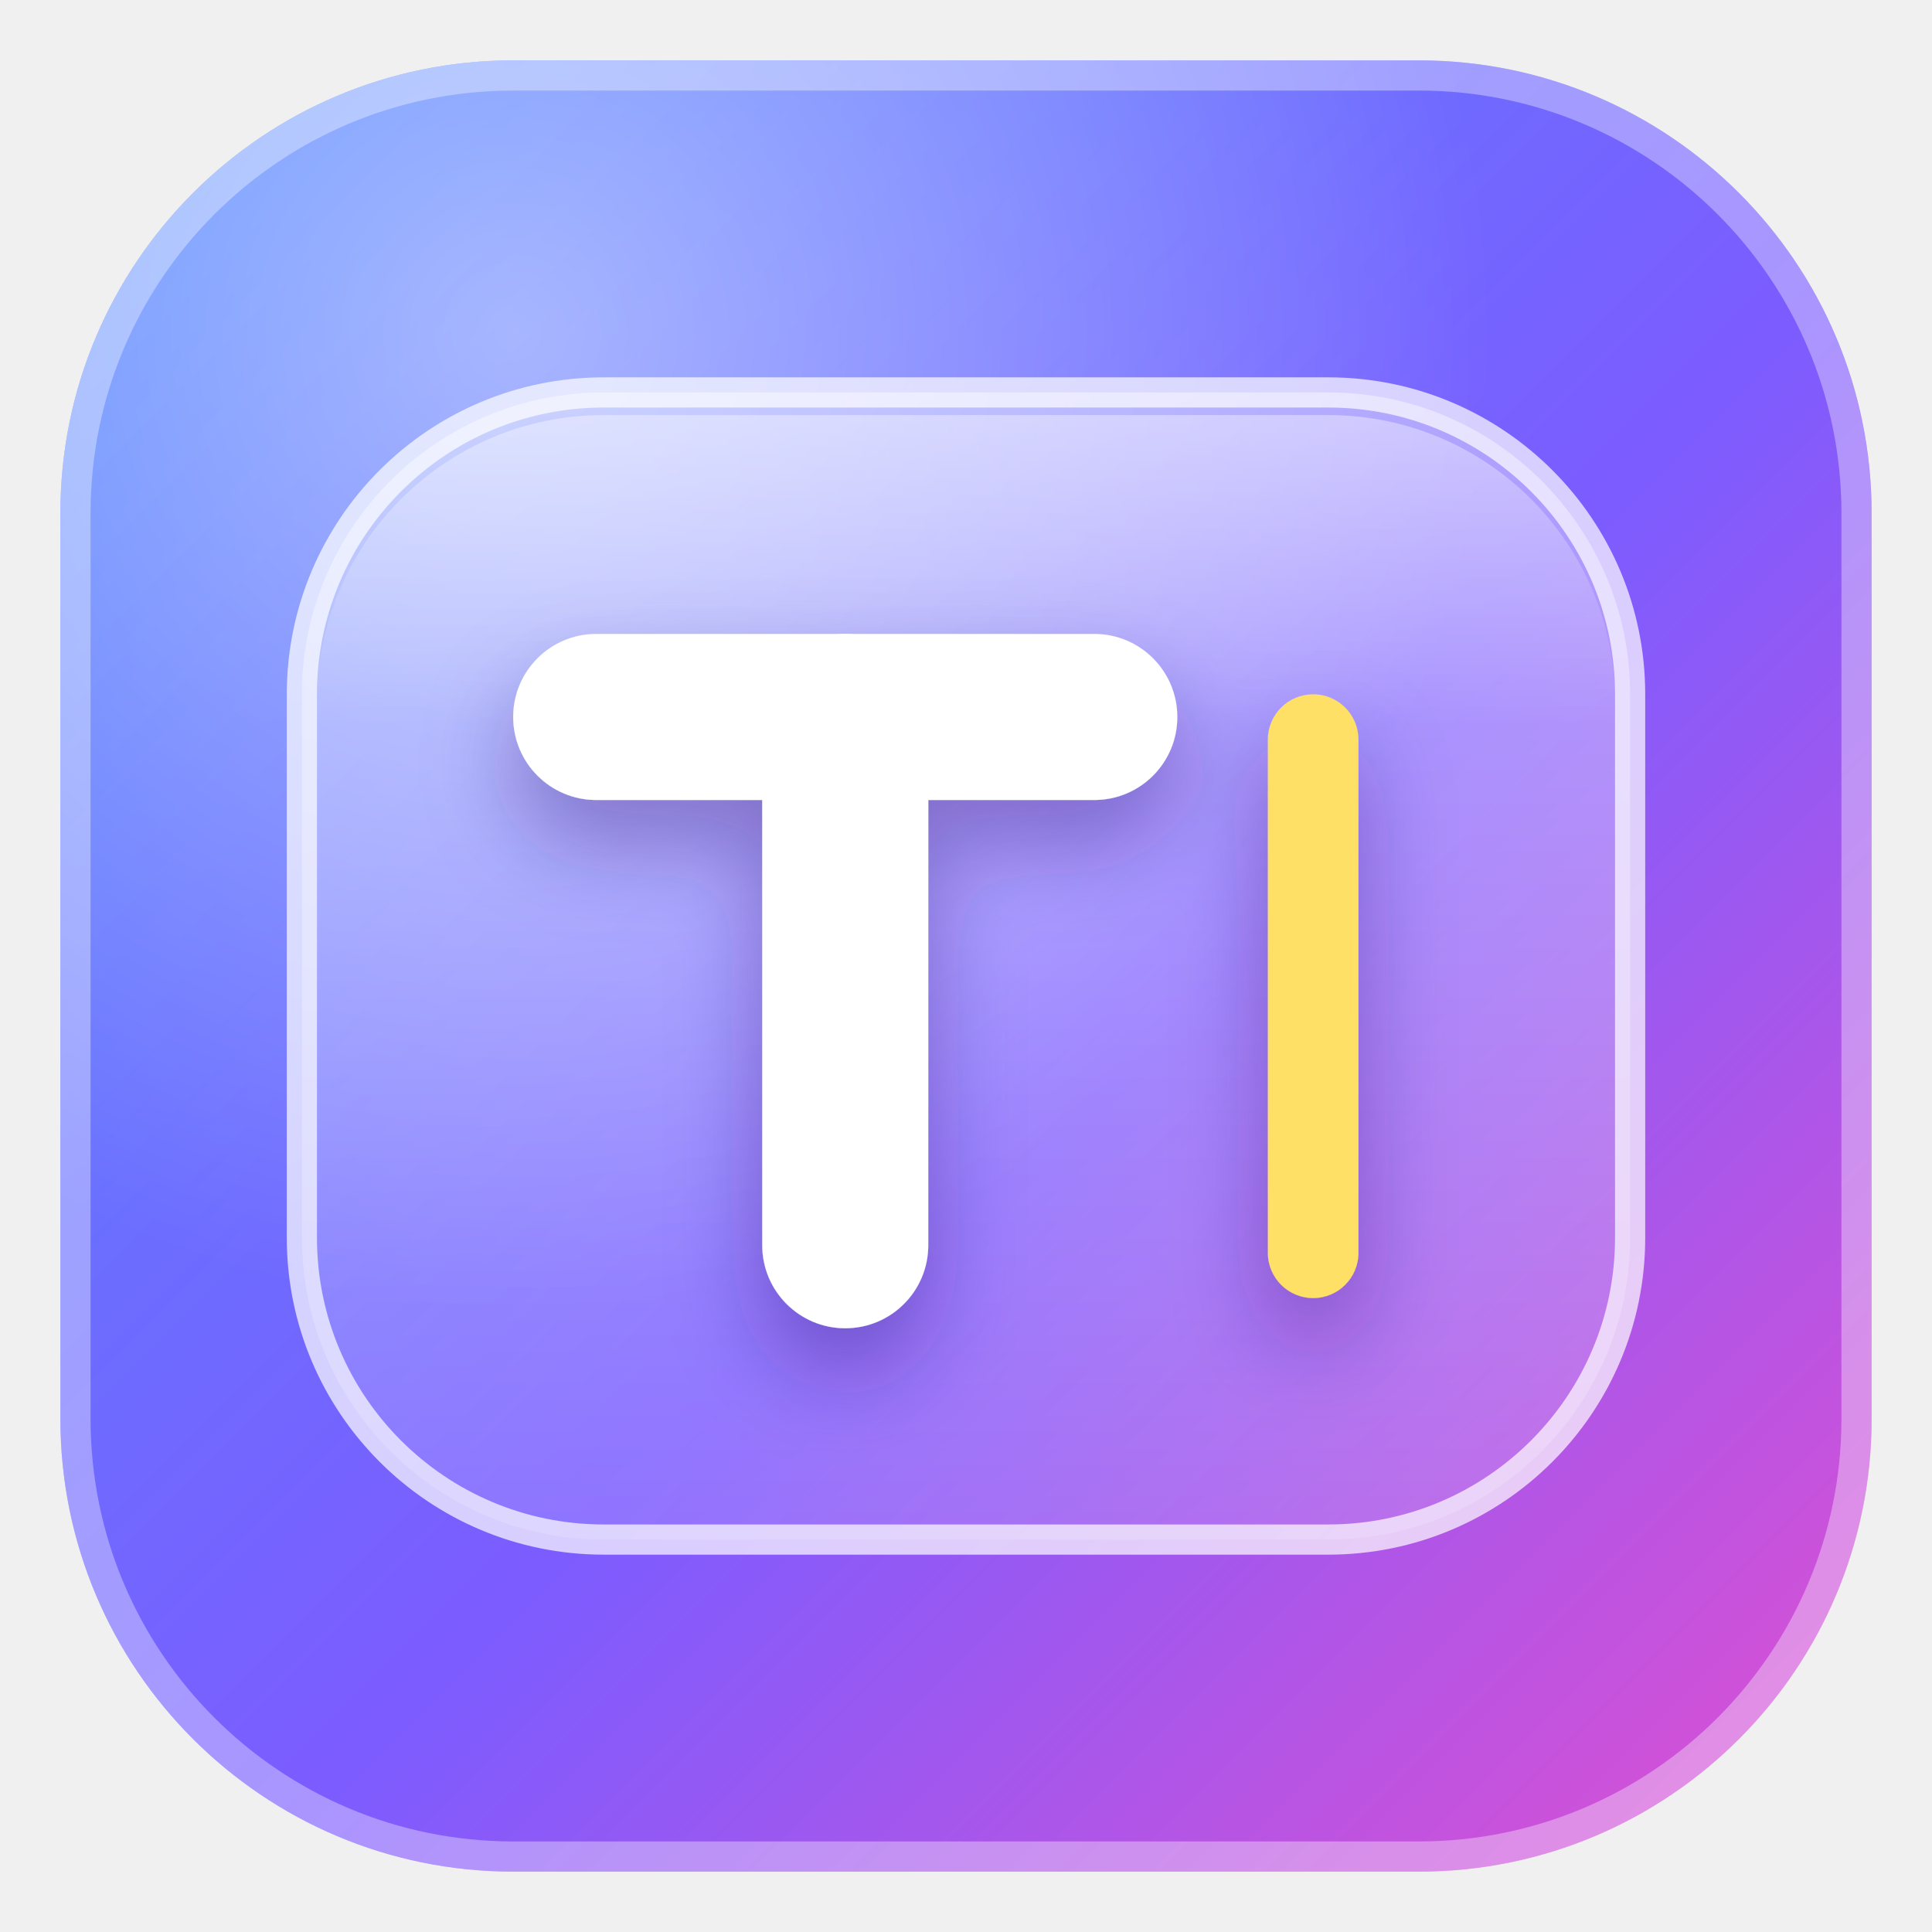
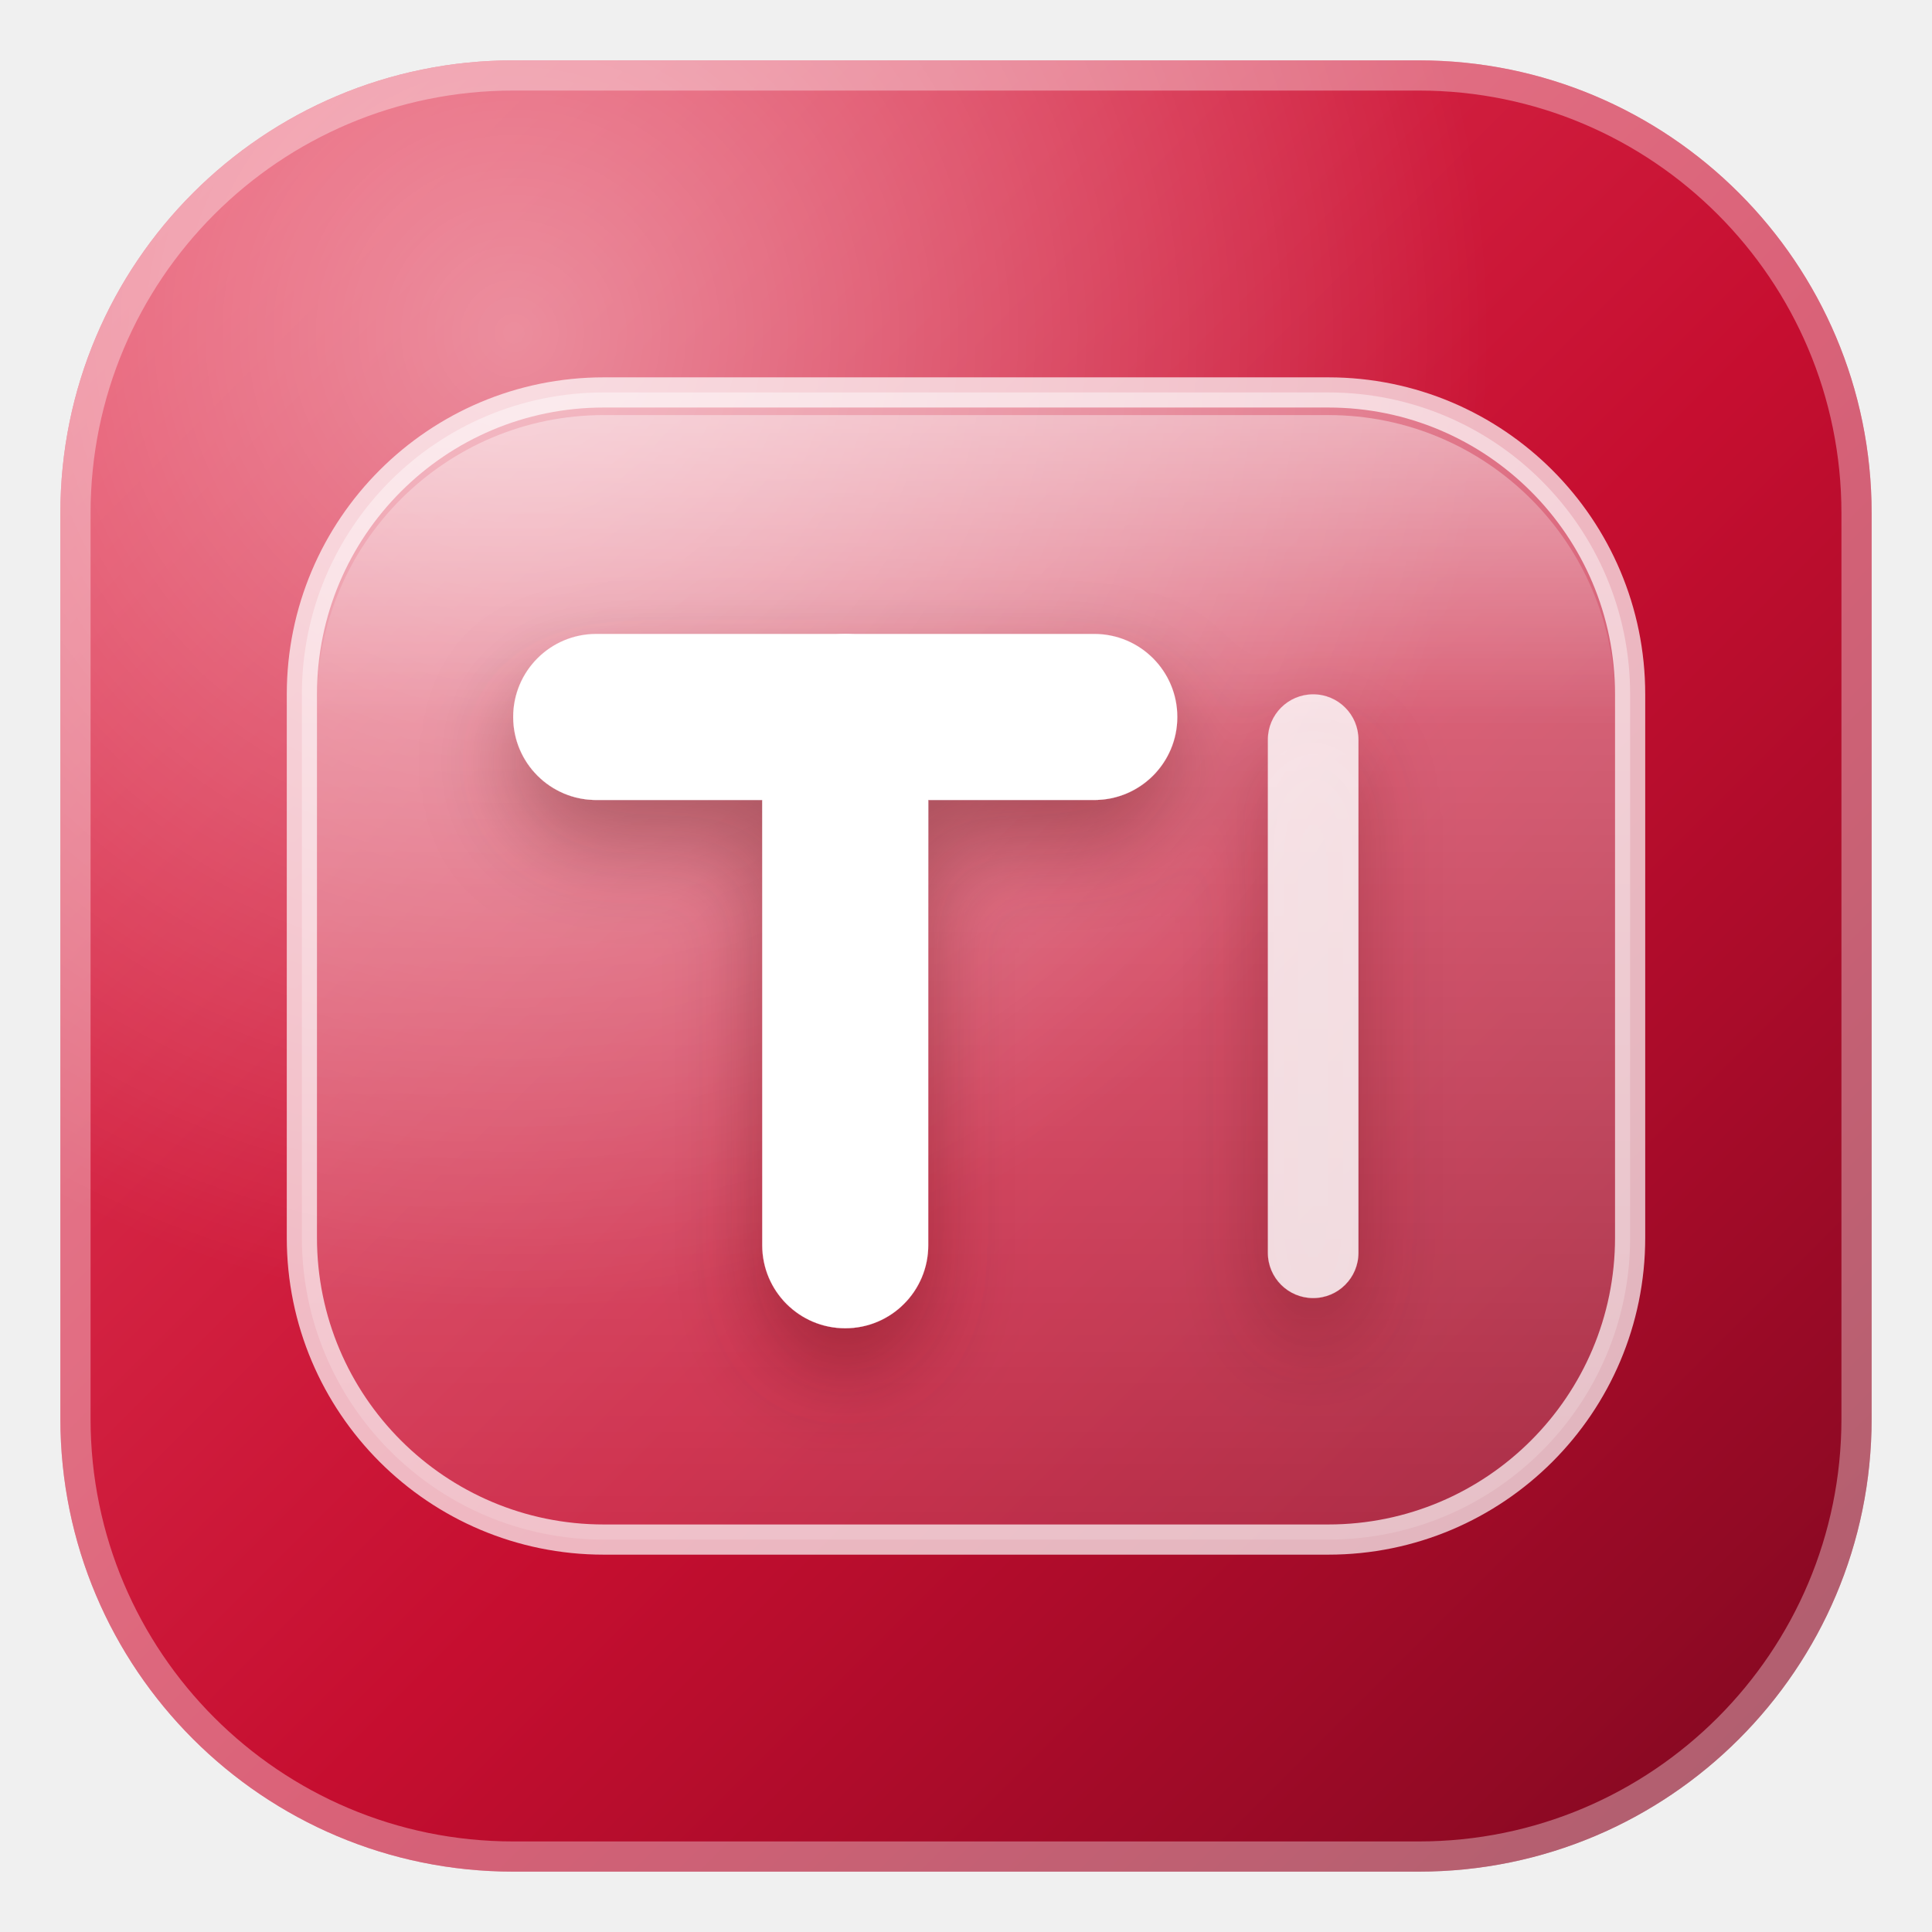
<svg xmlns="http://www.w3.org/2000/svg" viewBox="0 0 128 128">
  <defs>
    <linearGradient id="bg" x1="0" y1="0" x2="1" y2="1">
-       <stop offset="0" stop-color="#4f8bff" />
-       <stop offset=".55" stop-color="#7c5cff" />
-       <stop offset="1" stop-color="#e14fd0" />
+       <stop offset="0" stop-color="#e8445f" />
+       <stop offset=".55" stop-color="#c60e30" />
+       <stop offset="1" stop-color="#7d0820" />
    </linearGradient>
    <radialGradient id="glow" cx=".25" cy=".15" r=".9">
      <stop offset="0" stop-color="#fff" stop-opacity=".45" />
      <stop offset=".6" stop-color="#fff" stop-opacity="0" />
    </radialGradient>
    <linearGradient id="sheen" x1="0" y1="0" x2="0" y2="1">
      <stop offset="0" stop-color="#fff" stop-opacity=".7" />
      <stop offset="1" stop-color="#fff" stop-opacity="0" />
    </linearGradient>
    <linearGradient id="glass" x1="0" y1="0" x2="0" y2="1">
      <stop offset="0" stop-color="#fff" stop-opacity=".42" />
      <stop offset="1" stop-color="#fff" stop-opacity=".14" />
    </linearGradient>
    <filter id="shadow" x="-30%" y="-30%" width="160%" height="160%">
-       <feDropShadow dx="0" dy="3" stdDeviation="3" flood-color="#2a1170" flood-opacity=".35" />
+       <feDropShadow dx="0" dy="3" stdDeviation="3" flood-color="#4a0613" flood-opacity=".35" />
    </filter>
  </defs>
  <rect x="4" y="4" width="120" height="120" rx="30" fill="url(#bg)" />
  <rect x="4" y="4" width="120" height="120" rx="30" fill="url(#glow)" />
  <rect x="20" y="26" width="88" height="76" rx="20" fill="url(#glass)" stroke="#fff" stroke-opacity=".7" stroke-width="2" />
  <path d="M40 27.5h48a19 19 0 0 1 19 19v1.5H21v-1.5a19 19 0 0 1 19-19z" fill="url(#sheen)" opacity=".55" />
  <g filter="url(#shadow)" fill="#fff">
    <rect x="34" y="42" width="44" height="11" rx="5.5" />
    <rect x="50.5" y="42" width="11" height="46" rx="5.5" />
-     <rect x="84" y="46" width="6" height="40" rx="3" fill="#ffe066" />
+     <rect x="84" y="46" width="6" height="40" rx="3" fill="#ffffff" fill-opacity=".8" />
  </g>
  <rect x="5" y="5" width="118" height="118" rx="29" fill="none" stroke="#fff" stroke-opacity=".35" stroke-width="2" />
</svg>
